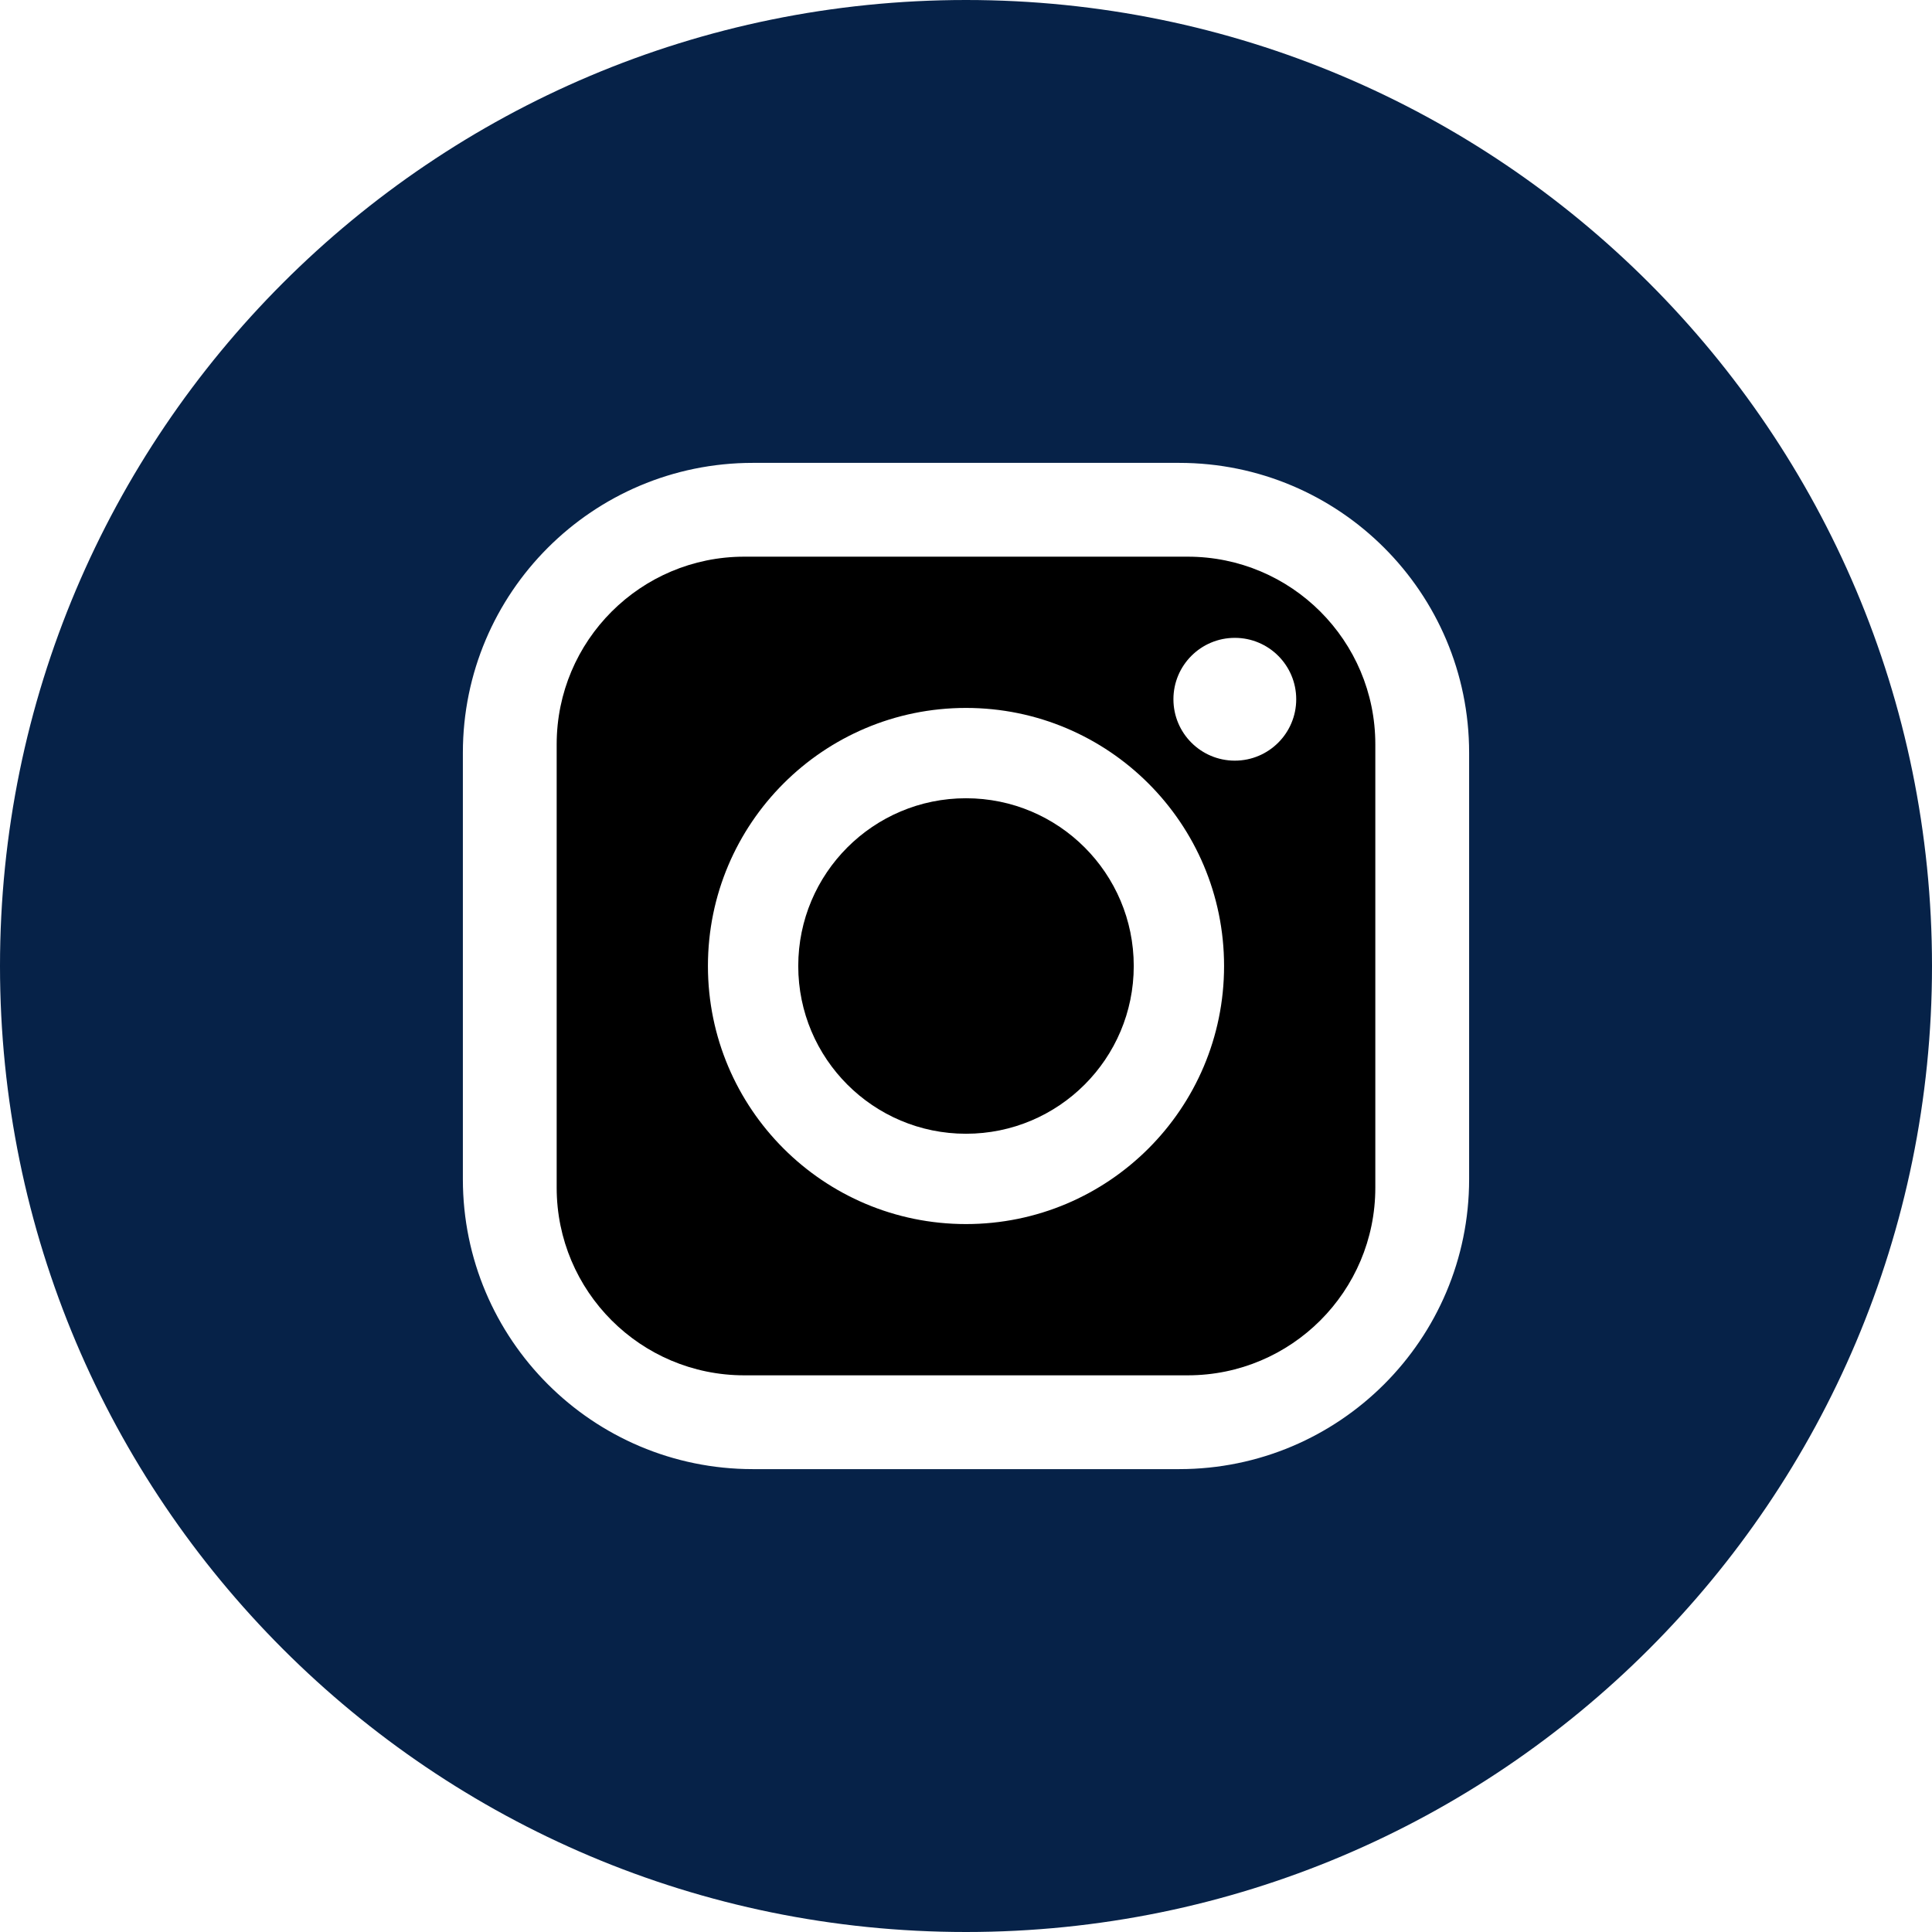
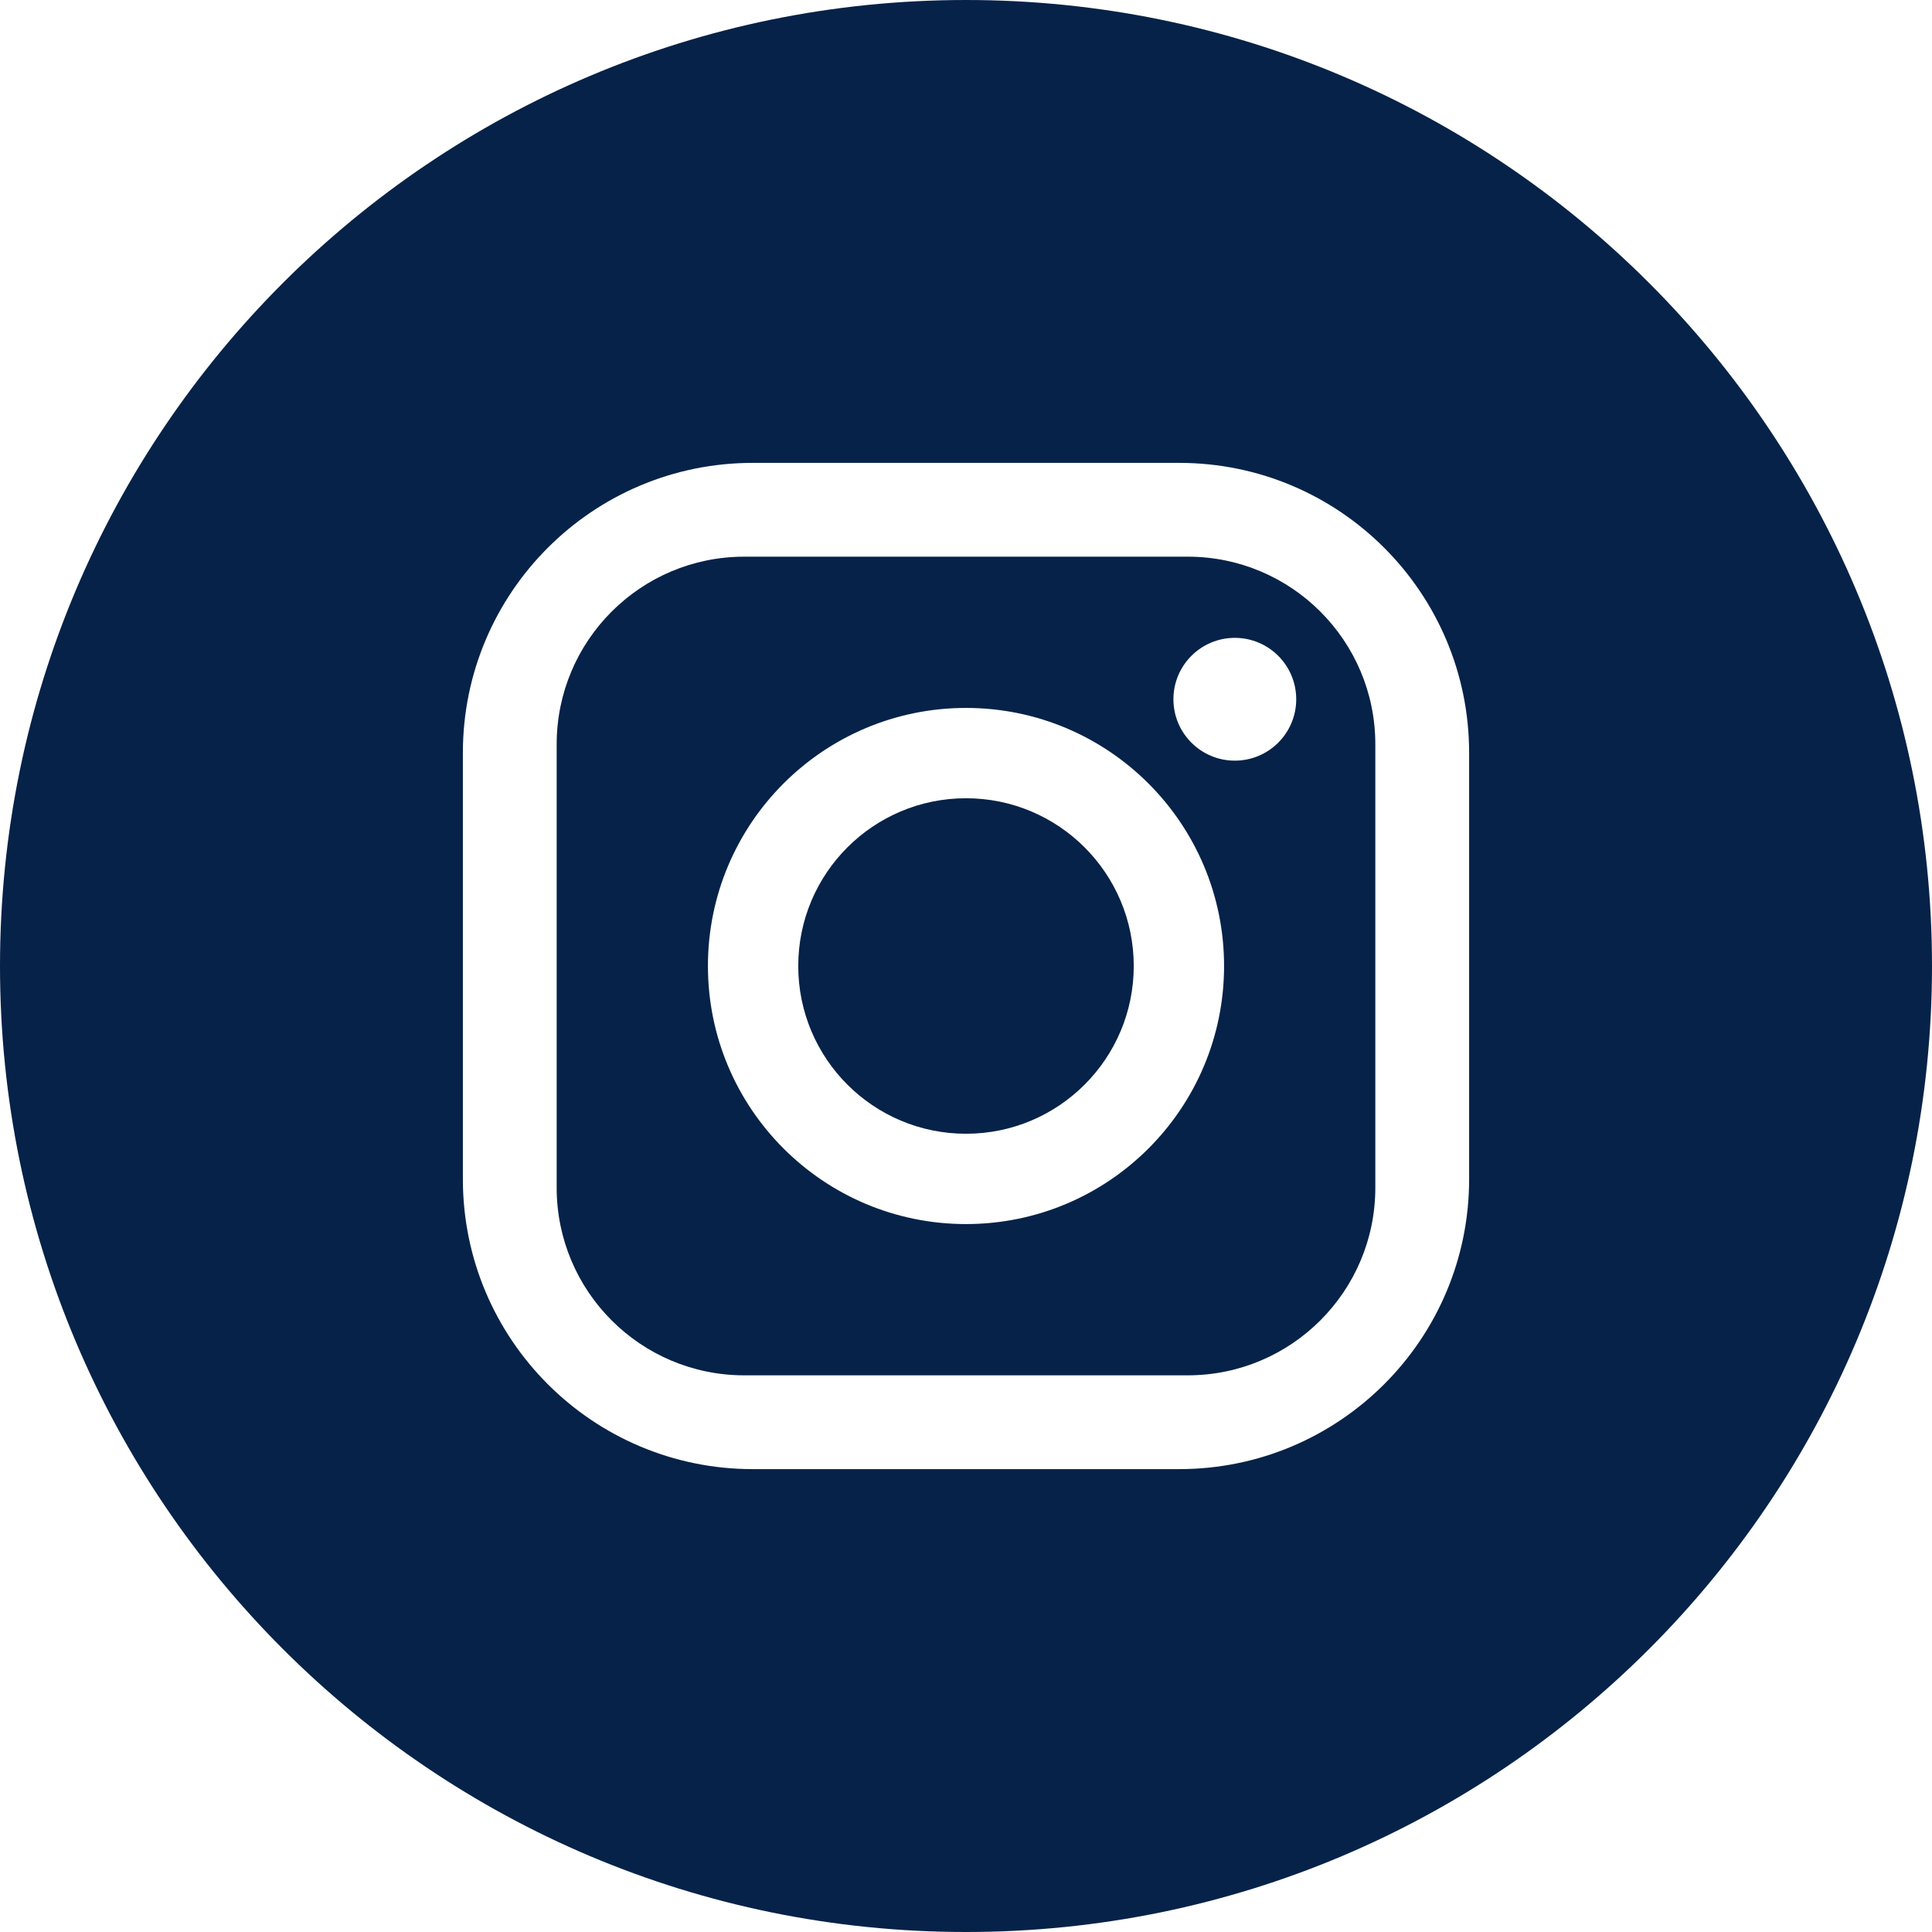
- <svg xmlns="http://www.w3.org/2000/svg" data-name="Layer 1" id="Layer_1" viewBox="0 0 512 512">
+ <svg xmlns="http://www.w3.org/2000/svg" fill="#062248" data-name="Layer 1" id="Layer_1" viewBox="0 0 512 512">
  <path d="M314.757,147.525H197.243a49.717,49.717,0,0,0-49.718,49.718V314.757a49.718,49.718,0,0,0,49.718,49.718H314.757a49.718,49.718,0,0,0,49.717-49.718V197.243A49.717,49.717,0,0,0,314.757,147.525ZM256,324.391A68.391,68.391,0,1,1,324.391,256,68.391,68.391,0,0,1,256,324.391ZM327.242,201.58a16.271,16.271,0,1,1,16.27-16.271A16.271,16.271,0,0,1,327.242,201.58Z" />
  <path d="M256,211.545A44.455,44.455,0,1,0,300.455,256,44.455,44.455,0,0,0,256,211.545Z" />
  <path d="M256,0C114.615,0,0,114.615,0,256S114.615,512,256,512,512,397.385,512,256,397.385,0,256,0ZM389.333,312.5A76.836,76.836,0,0,1,312.5,389.333H199.5A76.837,76.837,0,0,1,122.666,312.5V199.5A76.836,76.836,0,0,1,199.5,122.667H312.5A76.836,76.836,0,0,1,389.333,199.5Z" fill="#062248" />
</svg>
